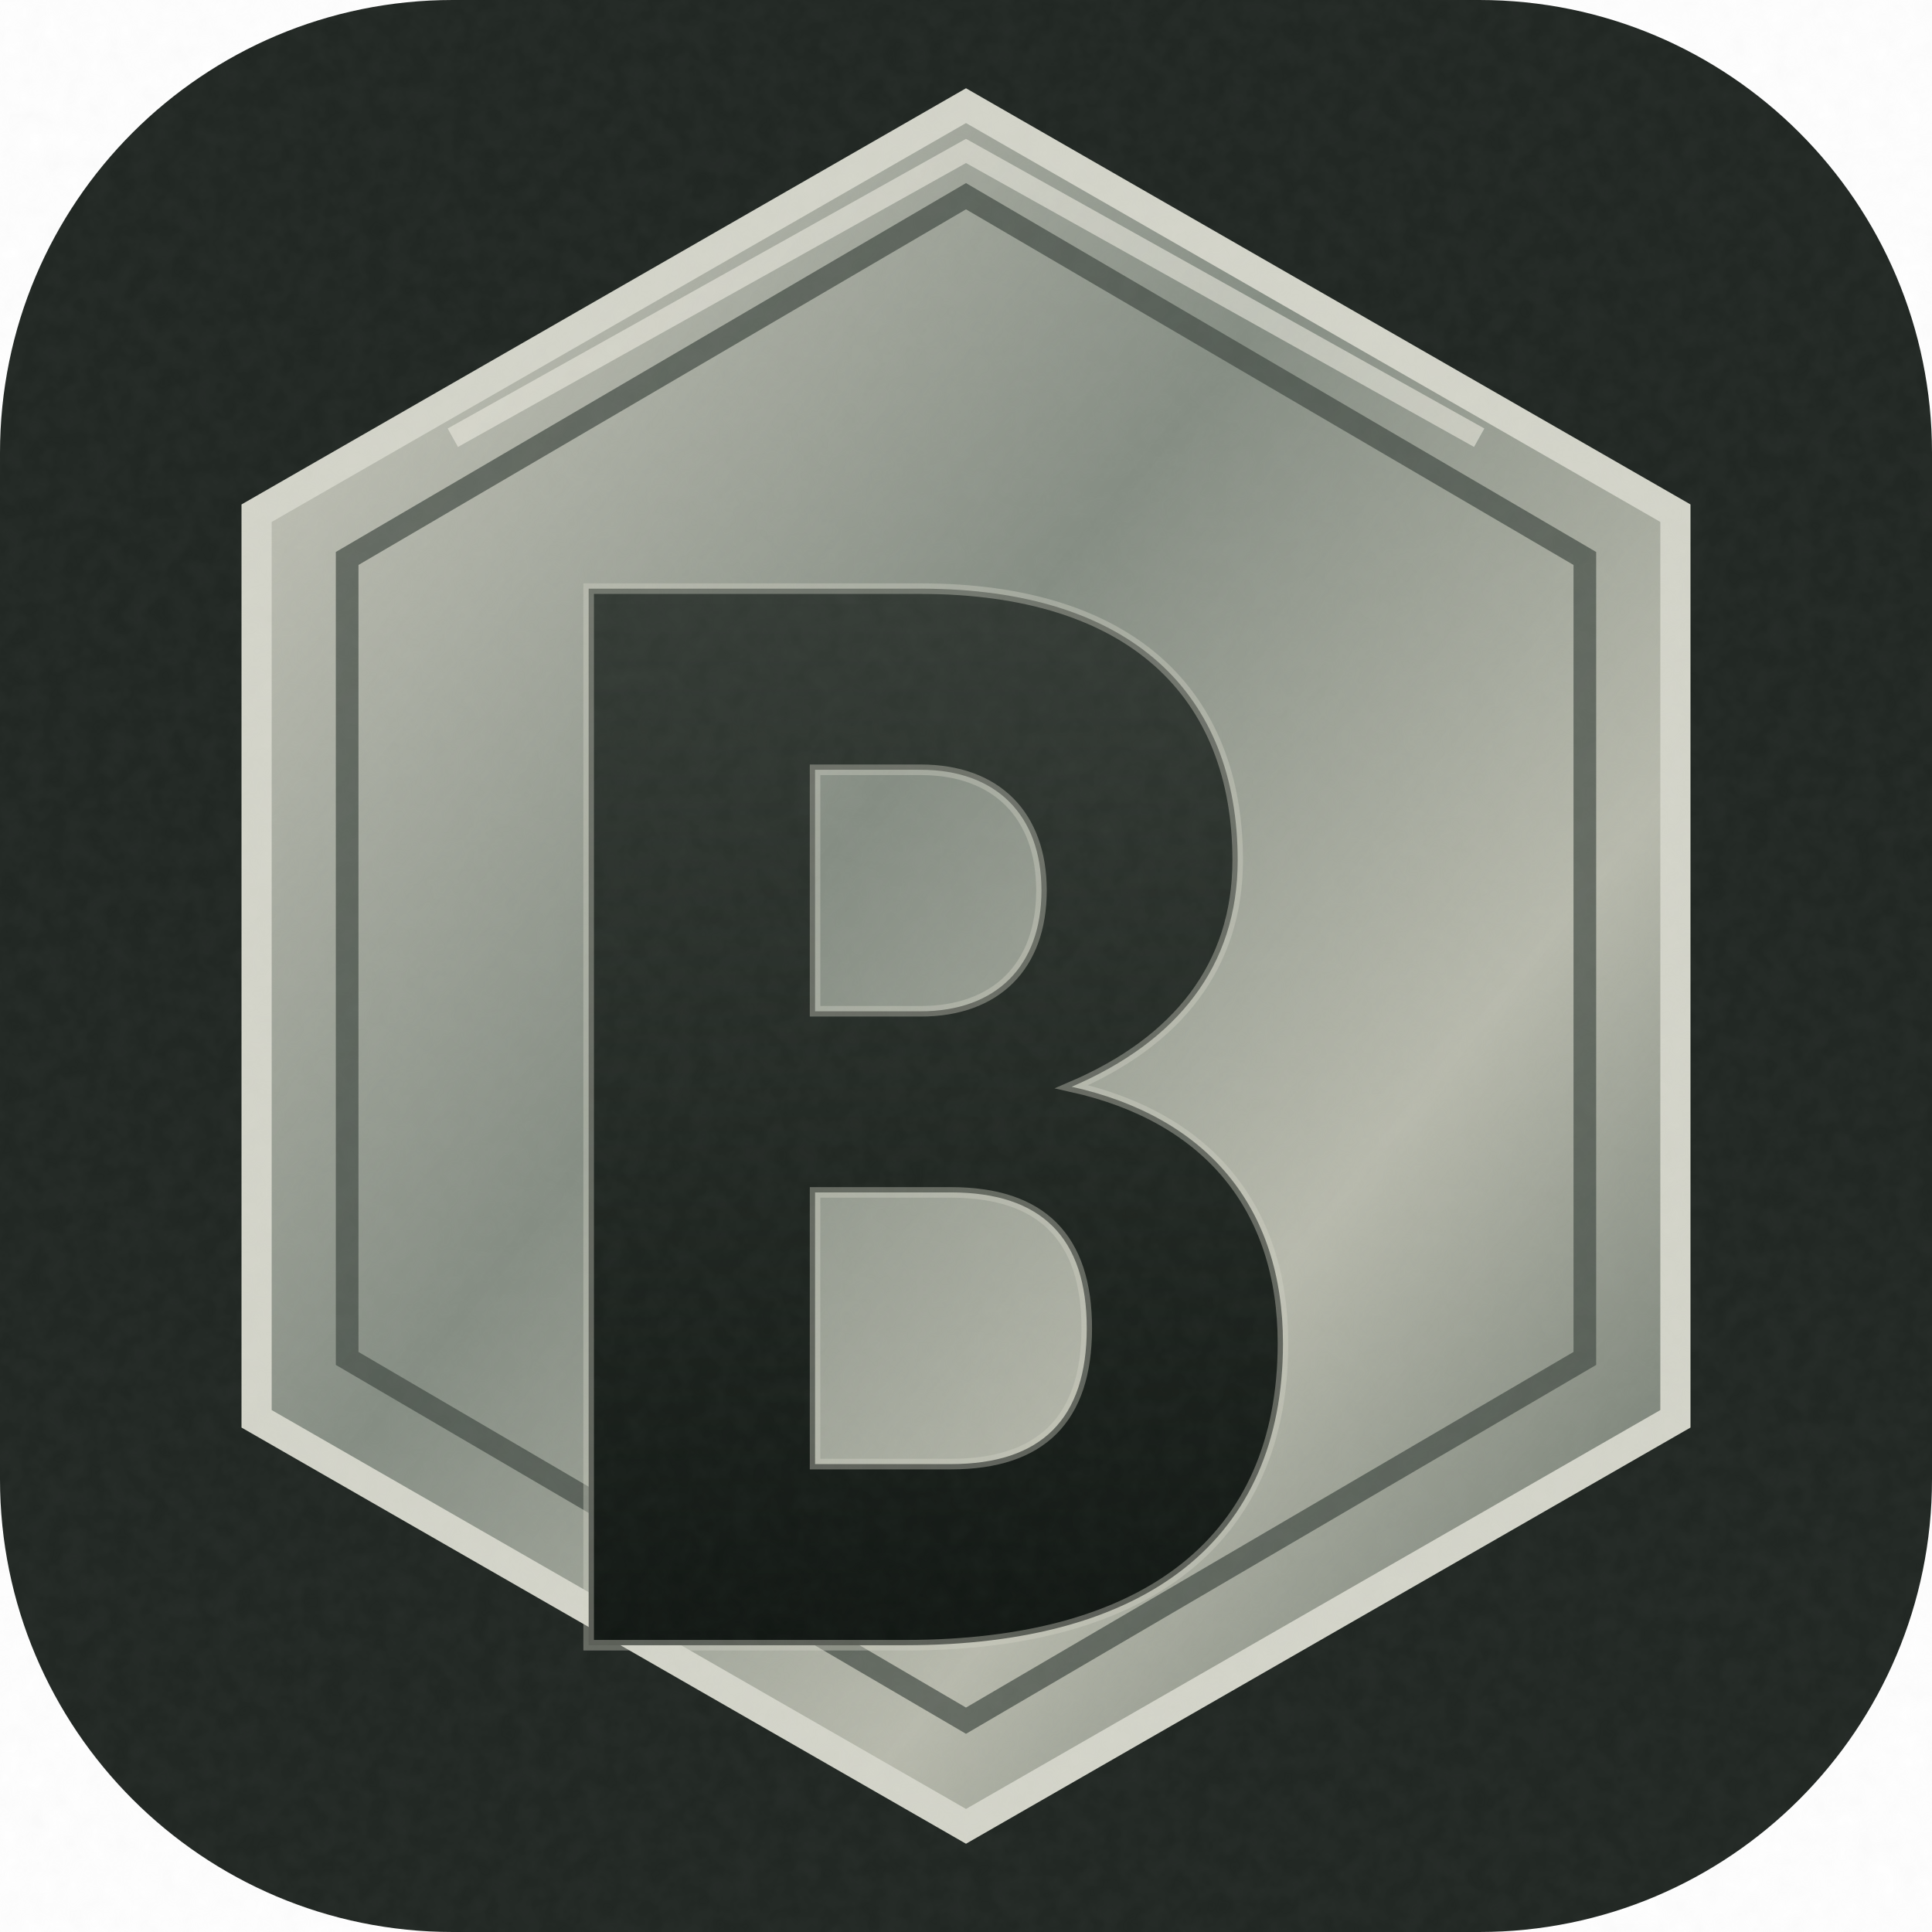
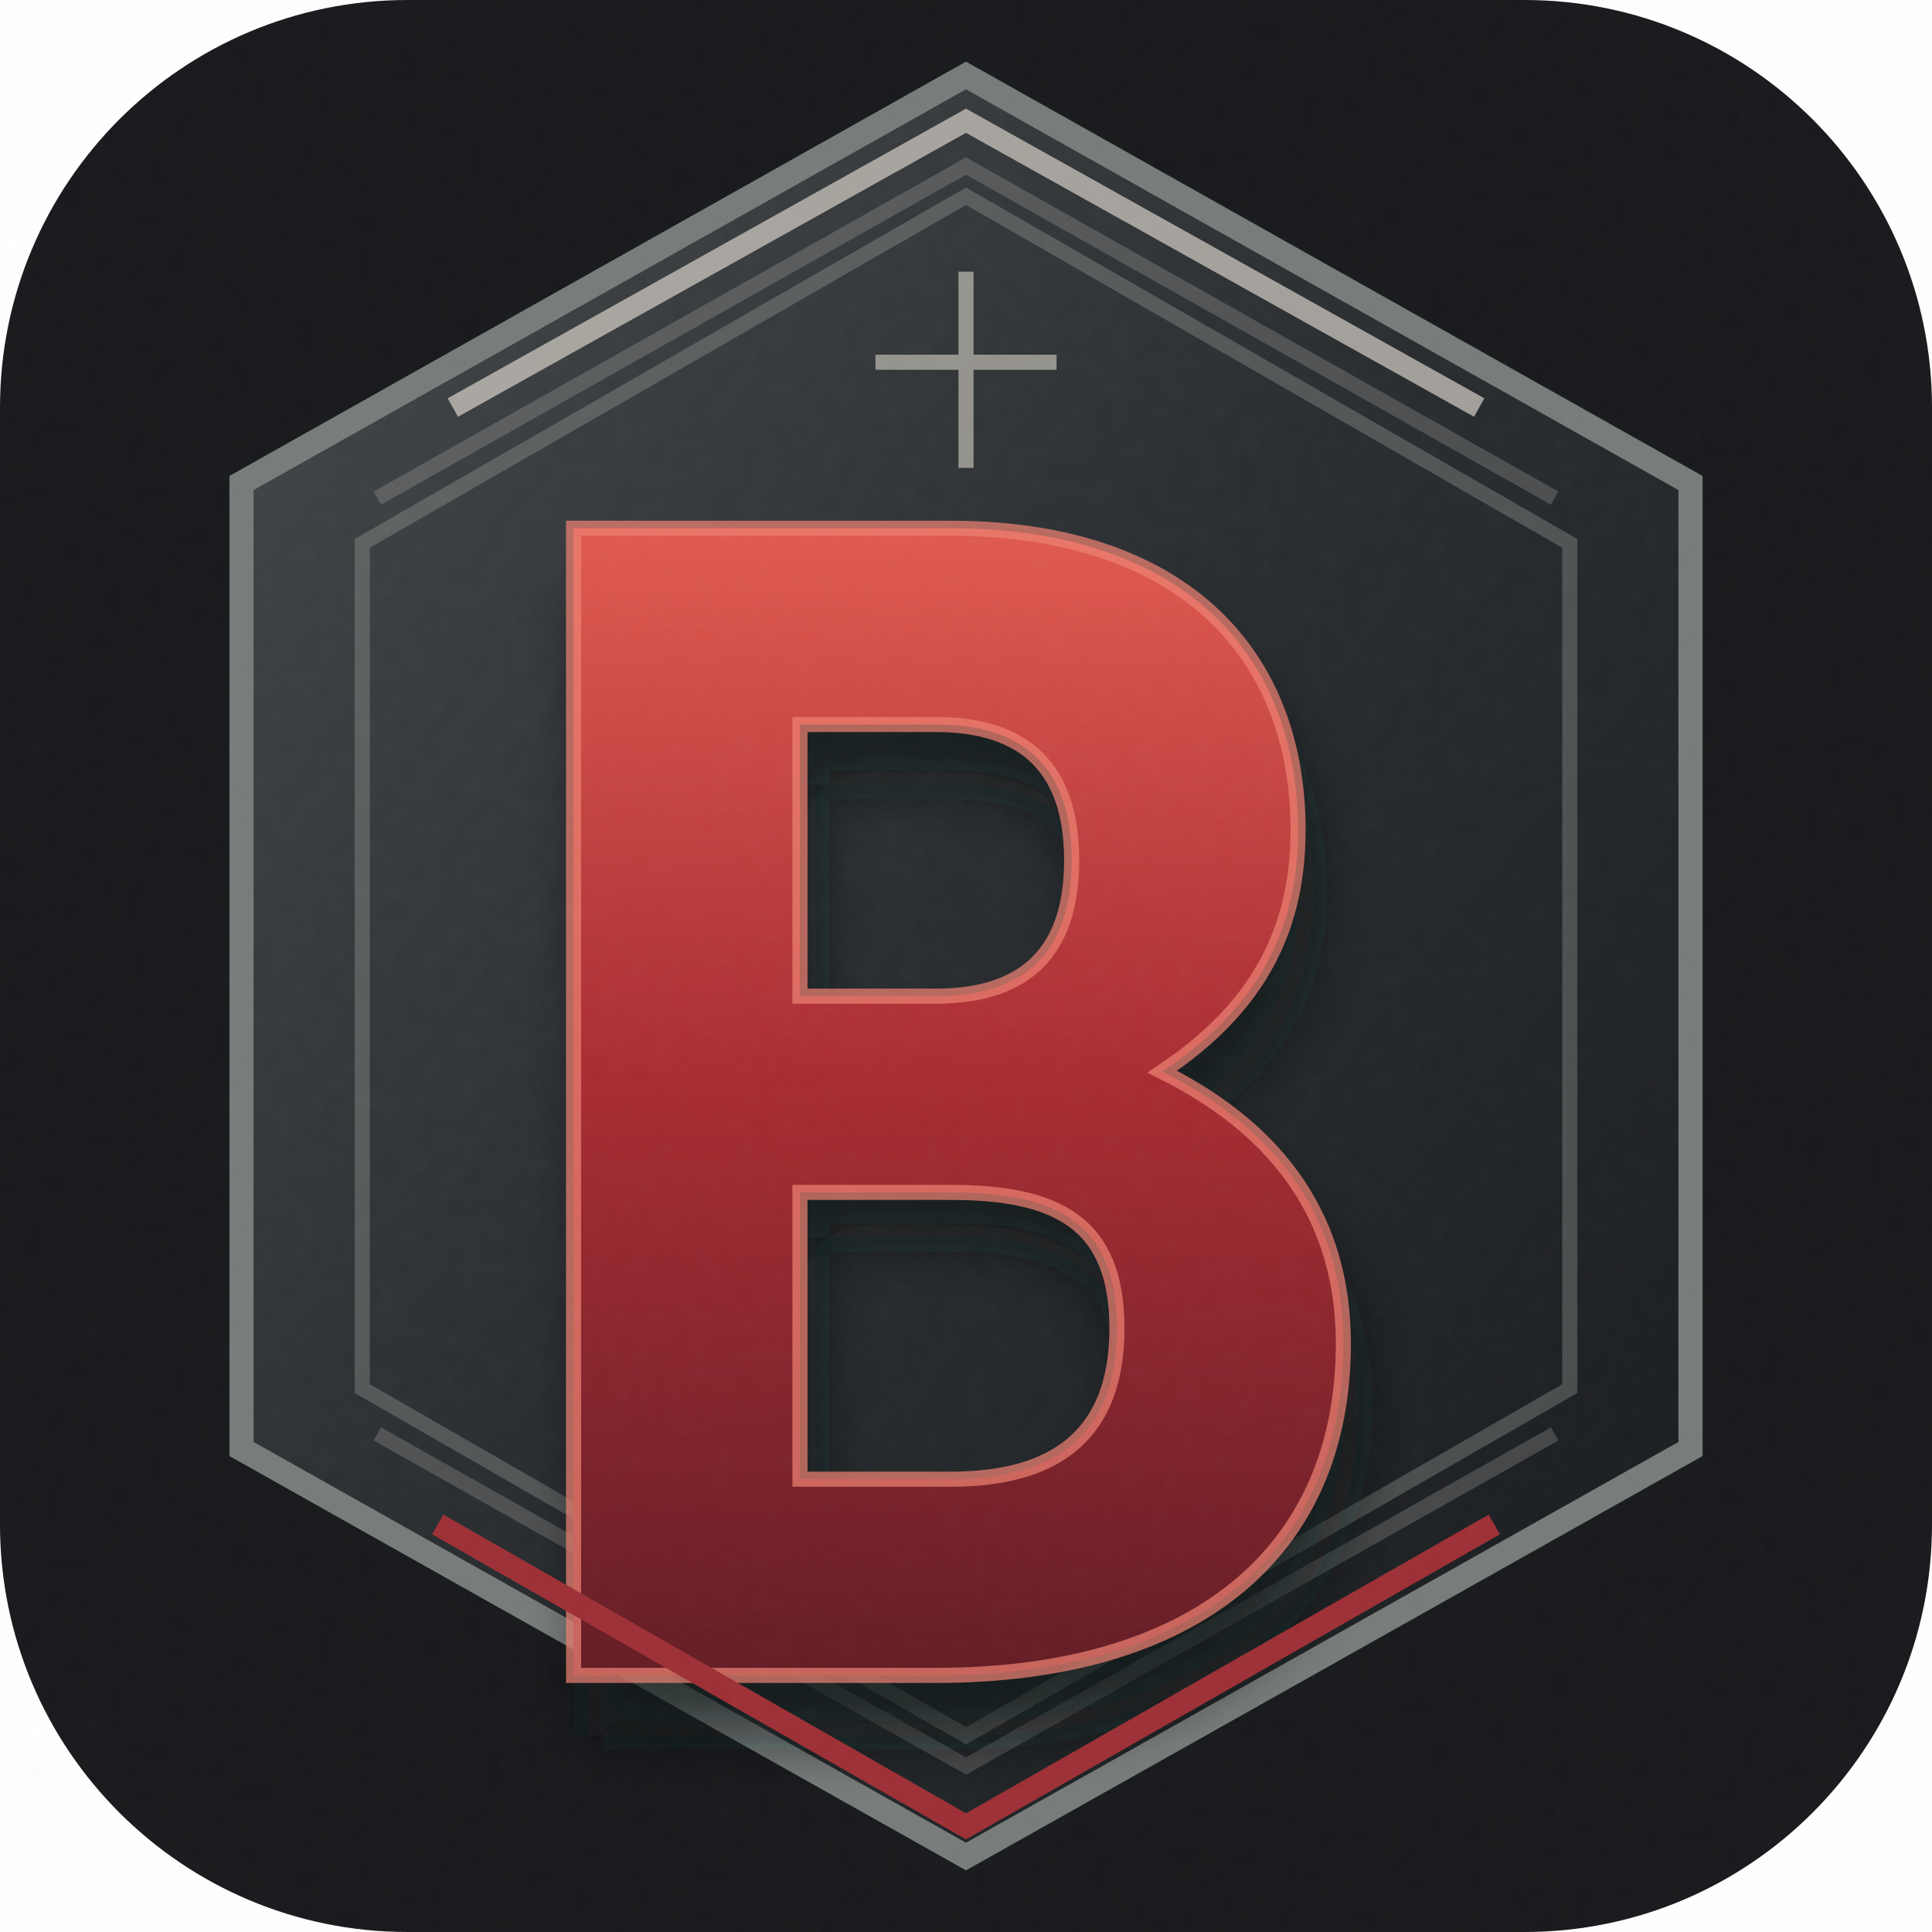
<svg xmlns="http://www.w3.org/2000/svg" viewBox="0 0 128 128">
  <defs>
    <linearGradient id="stone" x1="0" y1="0" x2="1" y2="1">
-       <stop stop-color="#d2d1c5" />
-       <stop offset=".42" stop-color="#858d83" />
-       <stop offset=".7" stop-color="#b8baad" />
-       <stop offset="1" stop-color="#59645b" />
+       <stop stop-color="#45494b" />
+       <stop offset=".48" stop-color="#292d30" />
+       <stop offset="1" stop-color="#171a1d" />
    </linearGradient>
-     <linearGradient id="cut" x1="0" y1="0" x2="0" y2="1">
-       <stop stop-color="#343b35" />
-       <stop offset="1" stop-color="#101612" />
+     <linearGradient id="red" x1="0" y1="0" x2="0" y2="1">
+       <stop stop-color="#e15a50" />
+       <stop offset=".48" stop-color="#a82c32" />
+       <stop offset="1" stop-color="#641c25" />
    </linearGradient>
    <filter id="grain">
-       <feTurbulence type="fractalNoise" baseFrequency=".7" numOctaves="3" stitchTiles="stitch" />
-       <feColorMatrix values=".35 0 0 0 .2 .35 0 0 0 .2 .35 0 0 0 .2 0 0 0 .16 0" />
+       <feTurbulence type="fractalNoise" baseFrequency=".72" numOctaves="3" stitchTiles="stitch" />
+       <feColorMatrix values=".4 0 0 0 .2 .4 0 0 0 .2 .4 0 0 0 .2 0 0 0 .2 0" />
+     </filter>
+     <filter id="shadow" x="-30%" y="-30%" width="160%" height="160%">
+       <feGaussianBlur stdDeviation="2" />
    </filter>
  </defs>
-   <rect width="128" height="128" rx="30" fill="#202622" />
-   <path d="M64 7 111 34v60l-47 27L17 94V34L64 7Z" fill="url(#stone)" stroke="#d4d5ca" stroke-width="2" />
-   <path d="m64 13 41 24v53l-41 24-41-24V37L64 13Z" fill="none" stroke="#424a43" stroke-opacity=".7" stroke-width="1.5" />
-   <path d="M39 39h22c14 0 21 7 21 18 0 7-4 12-11 15 9 2 14 8 14 17 0 13-9 20-25 20H39V39Zm15 12v16h7c5 0 8-3 8-8s-3-8-8-8h-7Zm0 28v18h9c6 0 9-3 9-9s-3-9-9-9h-9Z" fill="url(#cut)" stroke="#d6d5c9" stroke-opacity=".38" stroke-width=".7" />
-   <path d="M30 29 64 10l34 19" fill="none" stroke="#f1f0e6" stroke-opacity=".55" stroke-width="1.4" />
-   <rect width="128" height="128" rx="30" filter="url(#grain)" opacity=".35" />
+   <rect width="128" height="128" rx="27" fill="#17191c" />
+   <path d="M64 5 112 32v64l-48 27L16 96V32L64 5Z" fill="url(#stone)" stroke="#777b7a" stroke-width="1.6" />
+   <path d="M64 13 104 36v56l-40 23-40-23V36L64 13Z" fill="none" stroke="#a4a5a0" stroke-opacity=".34" stroke-width="1" />
+   <path d="m25 33 39-22 39 22M25 95l39 22 39-22" fill="none" stroke="#d1d0c8" stroke-opacity=".22" stroke-width="1" />
+   <path d="M38 37h25c15 0 23 8 23 20 0 7-3 12-9 16 8 4 12 10 12 18 0 14-10 22-27 22H38V37Zm15 13v17h9c6 0 9-3 9-9s-3-8-9-8h-9Zm0 30v20h10c7 0 11-3 11-10s-4-10-11-10H53Z" fill="#111315" opacity=".7" filter="url(#shadow)" transform="translate(1 2)" />
+   <path d="M38 35h25c15 0 23 8 23 20 0 7-3 12-9 16 8 4 12 10 12 18 0 14-10 22-27 22H38V35Zm15 13v18h9c6 0 9-3 9-9s-3-9-9-9h-9Zm0 31v19h10c7 0 11-3 11-10s-4-9-11-9H53Z" fill="url(#red)" stroke="#ef8172" stroke-opacity=".72" stroke-width="1" />
+   <path d="M30 27 64 8l34 19" fill="none" stroke="#e5ded4" stroke-opacity=".65" stroke-width="1.4" />
+   <path d="M29 101 64 121l35-20" fill="none" stroke="#9d3036" stroke-width="1.5" />
+   <path d="M64 18v13M58 24h12" stroke="#d9d2c8" stroke-opacity=".6" stroke-width="1" />
+   <rect width="128" height="128" rx="27" filter="url(#grain)" opacity=".18" />
</svg>
